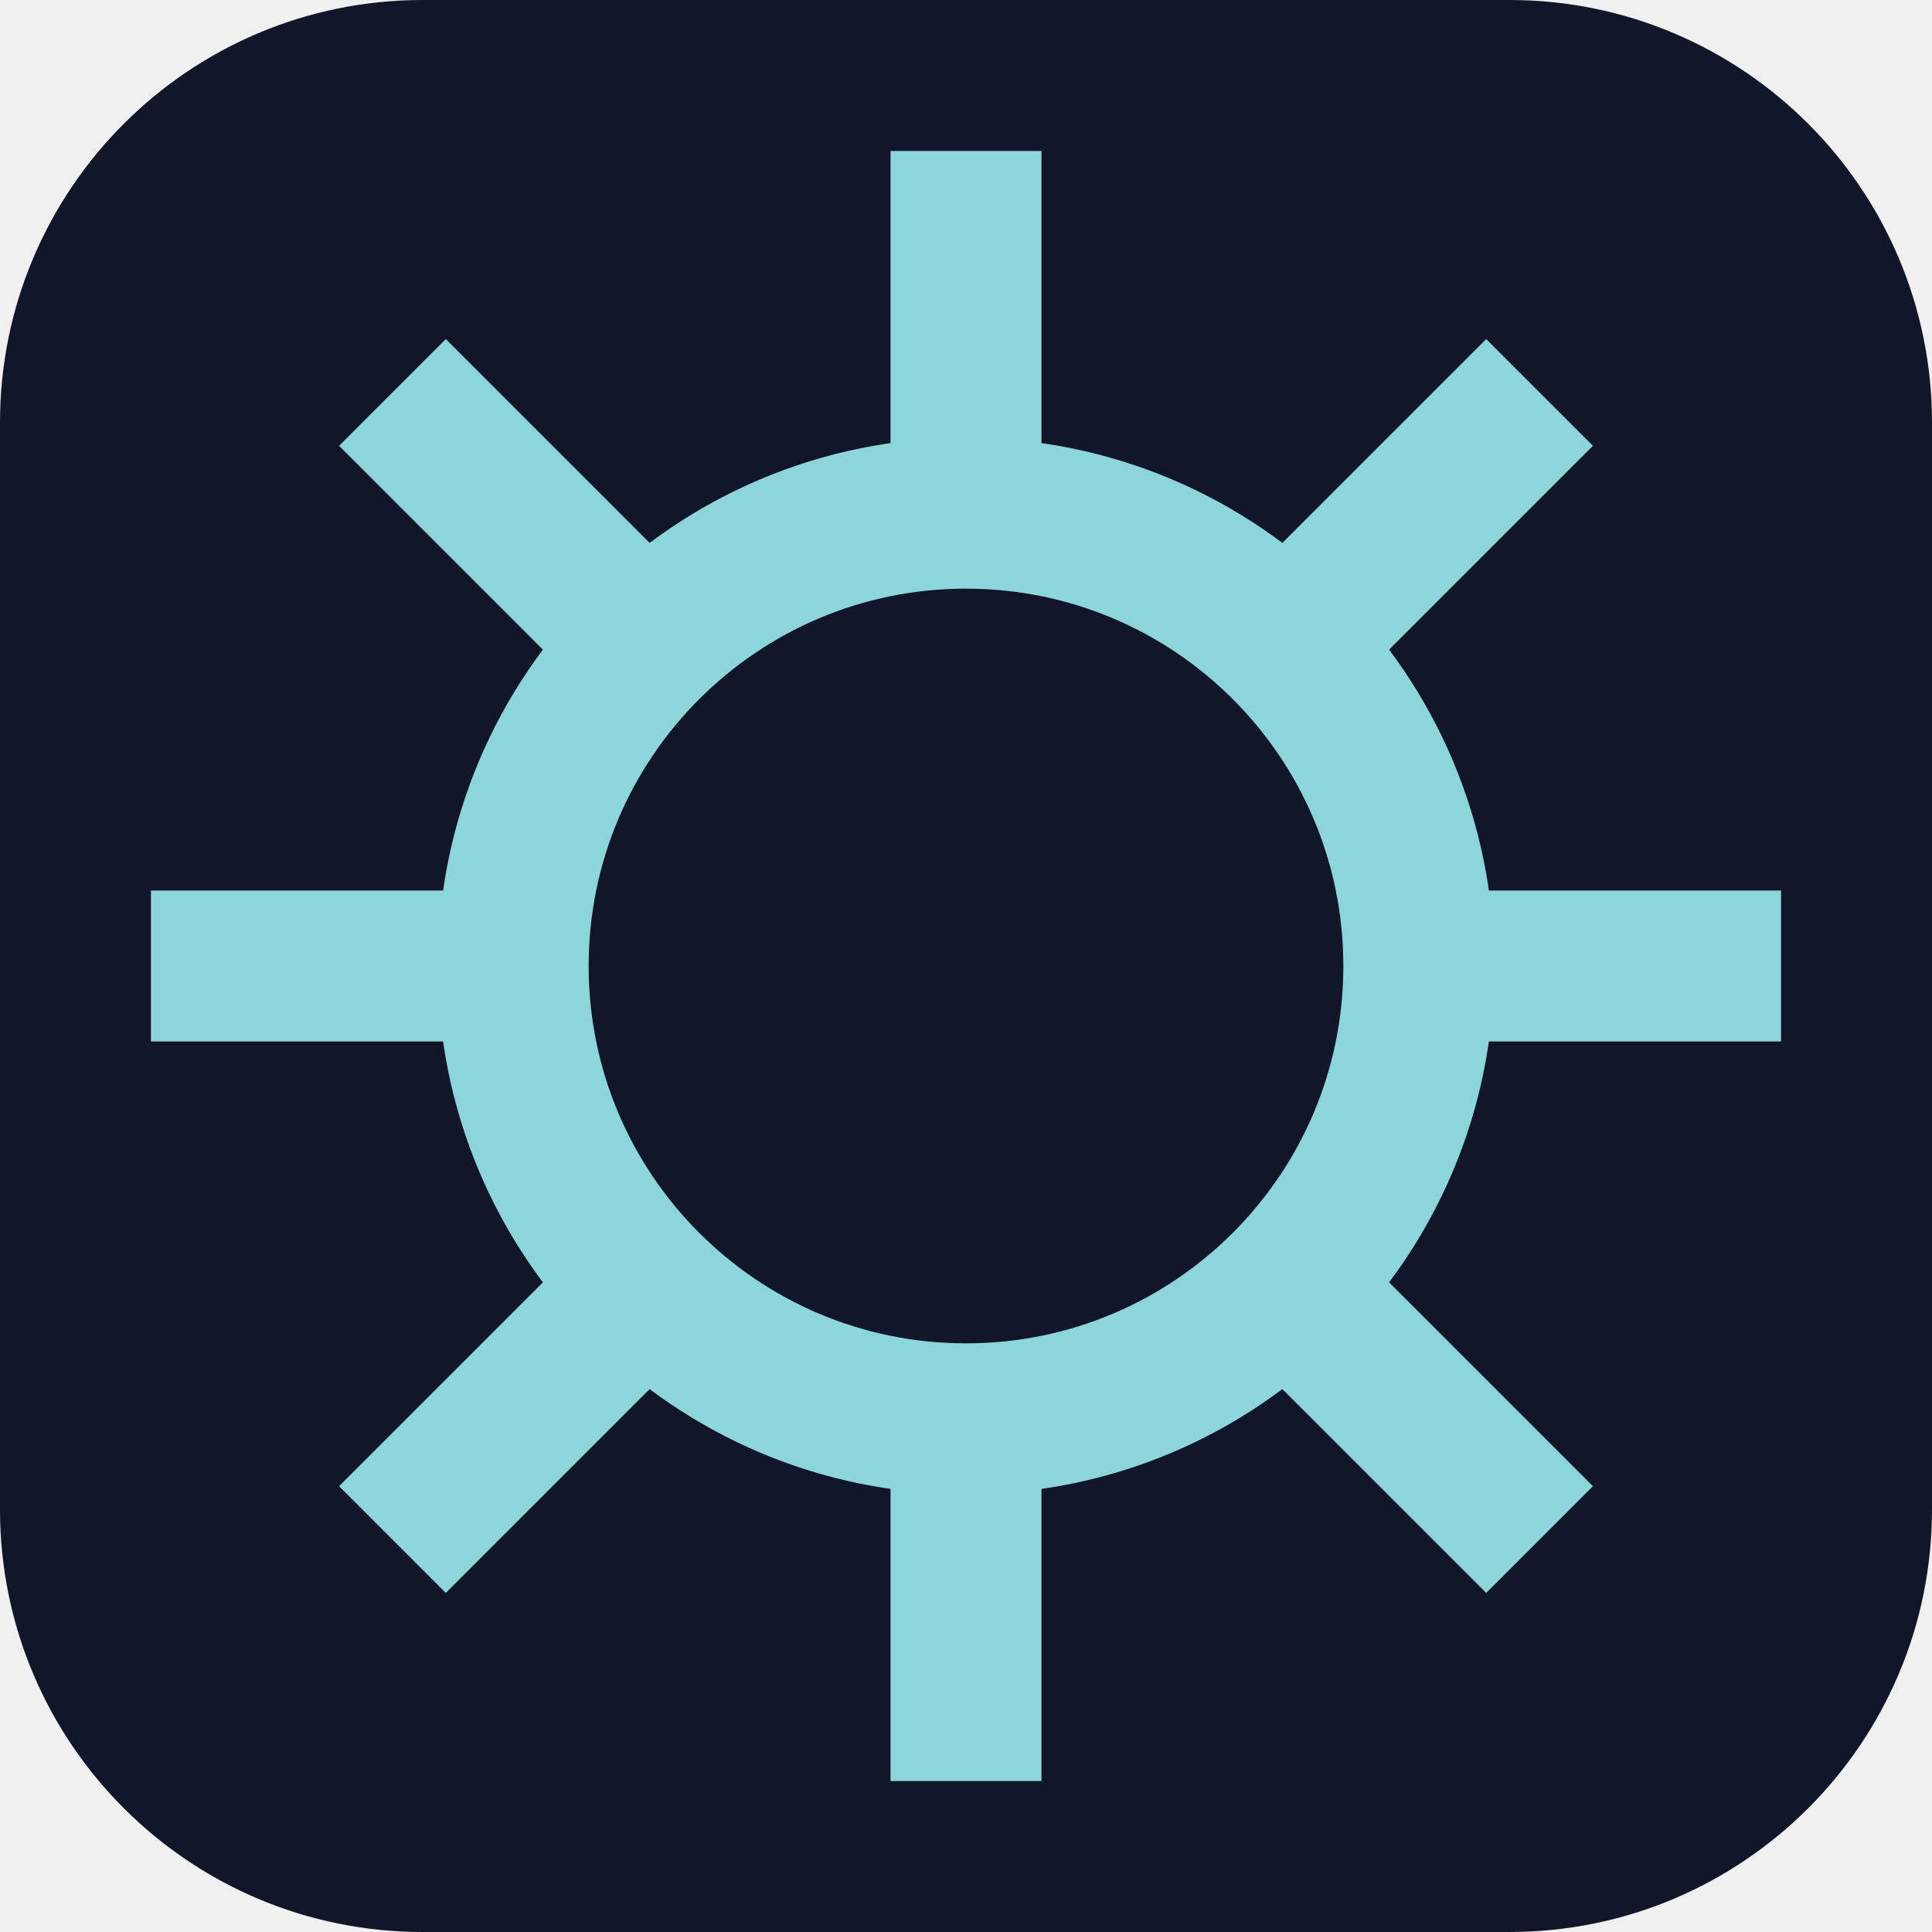
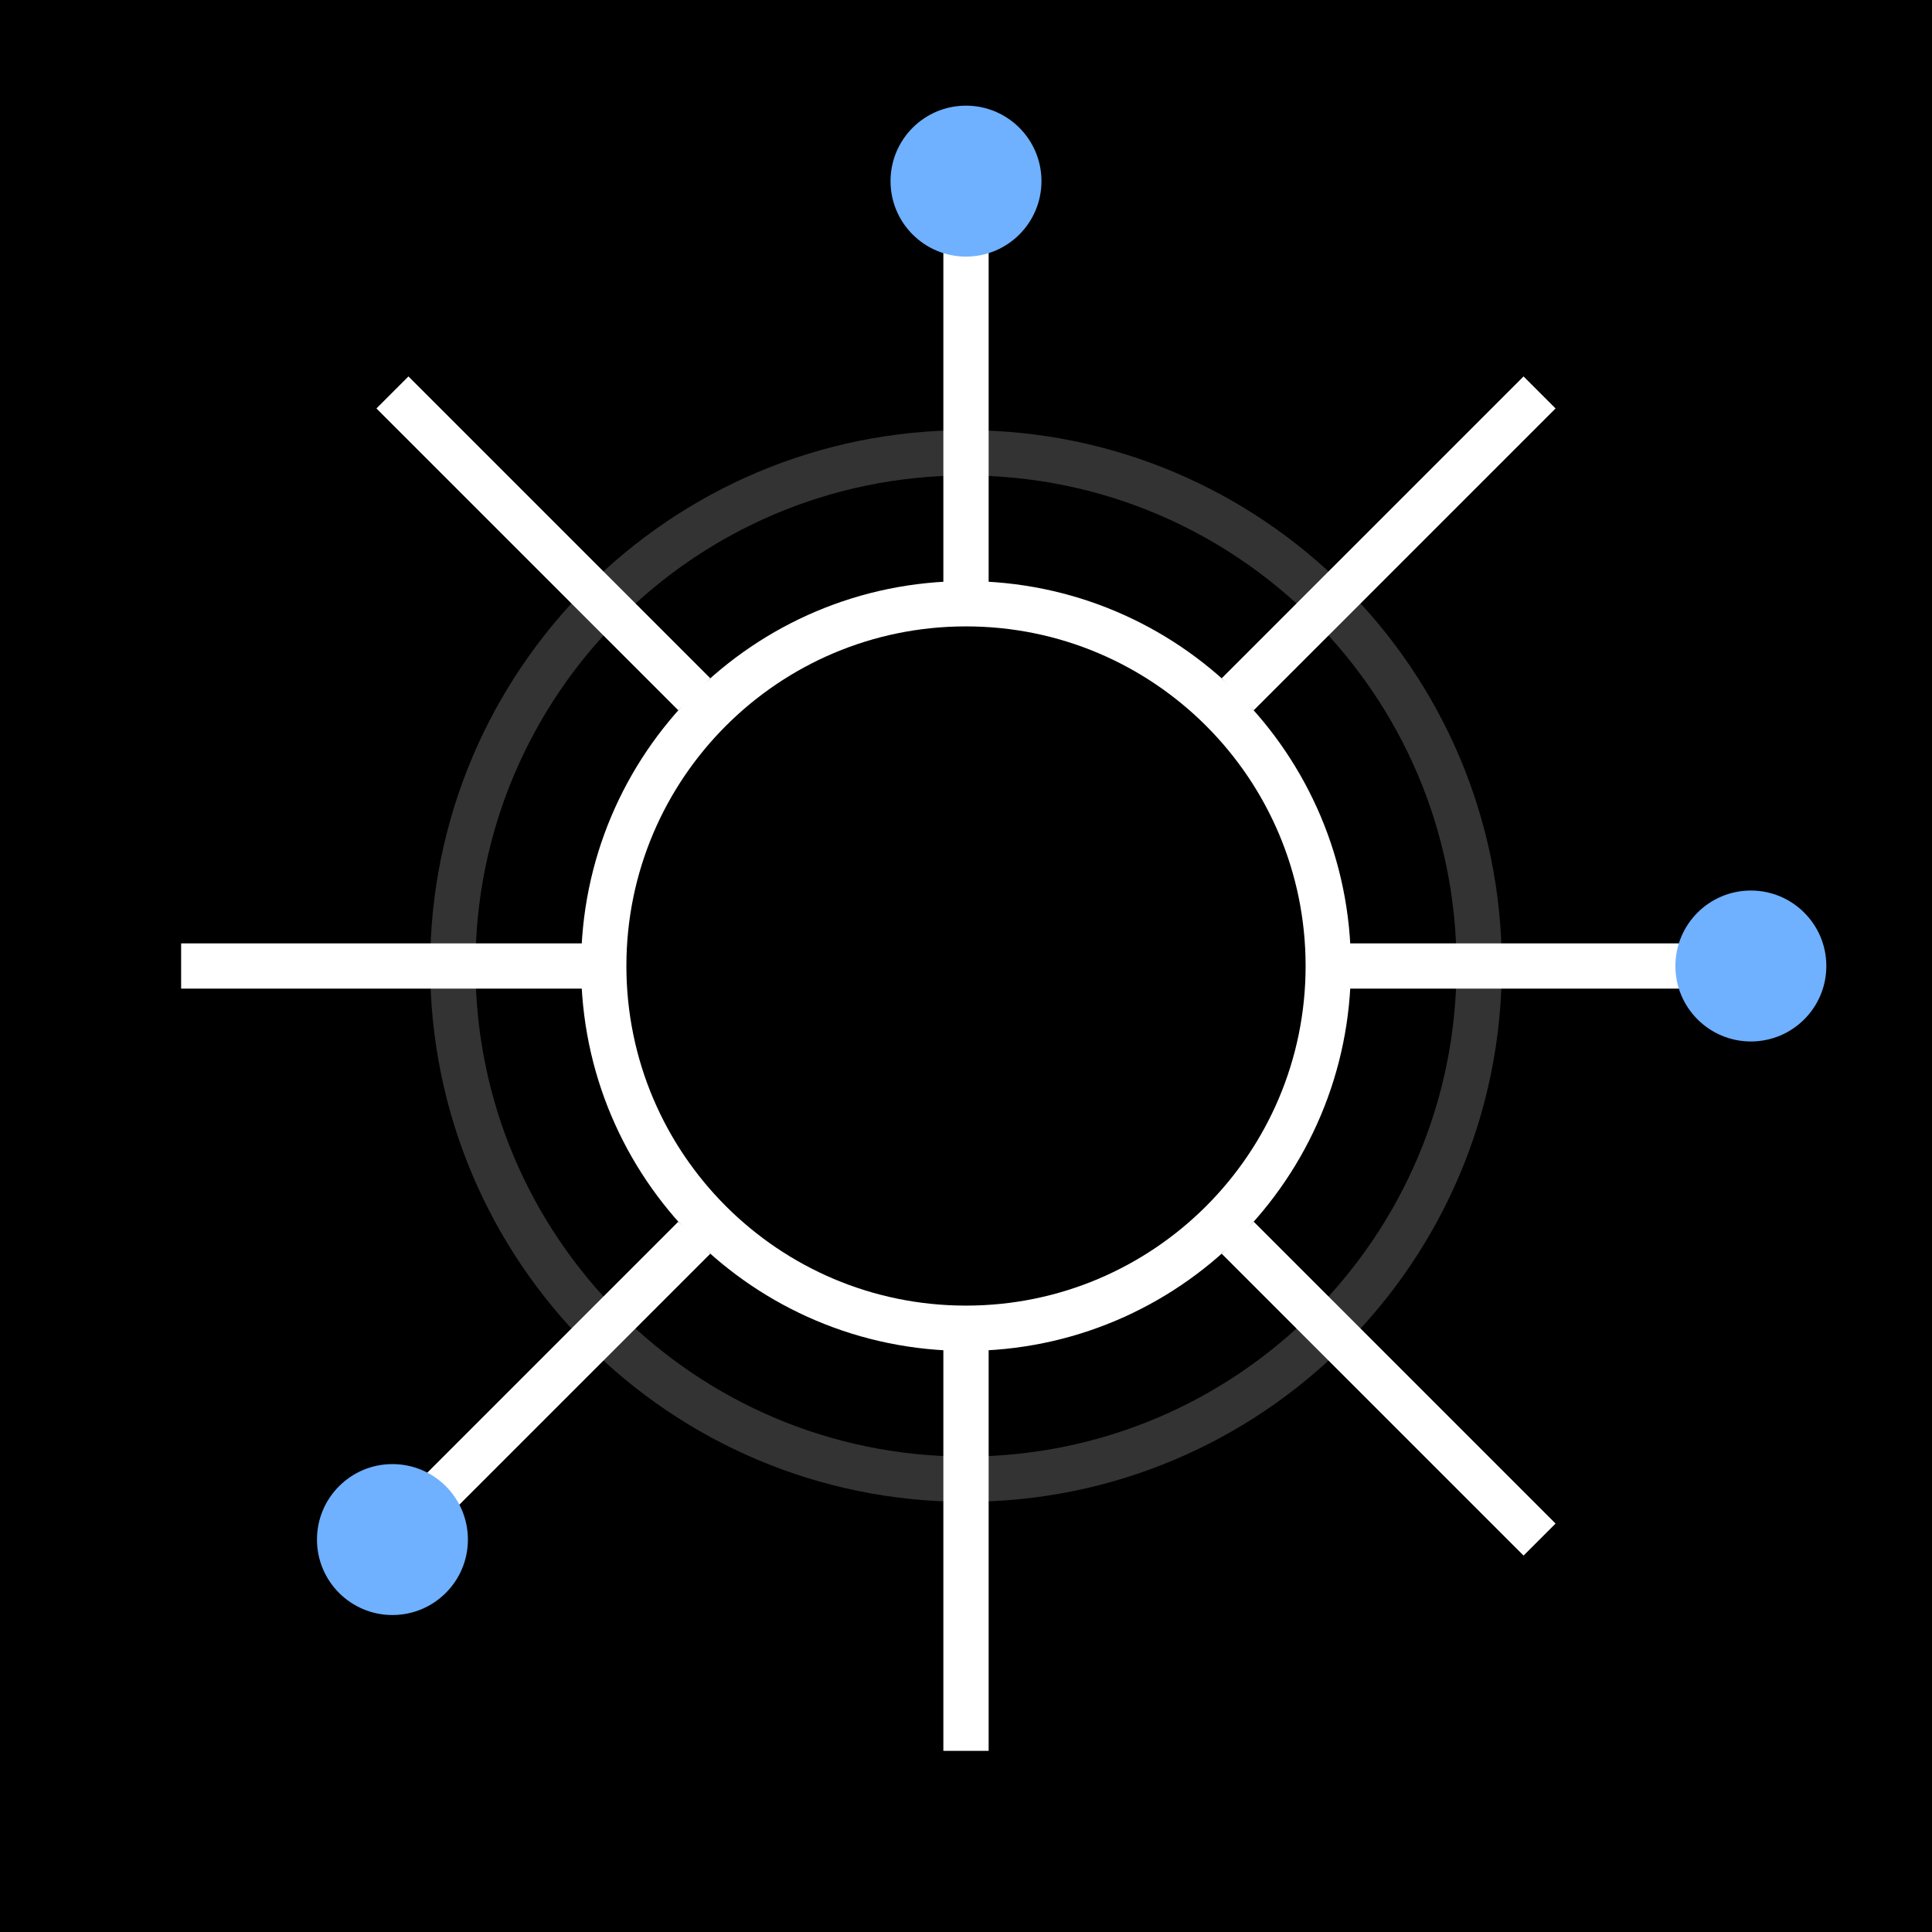
<svg xmlns="http://www.w3.org/2000/svg" viewBox="0 0 64 64">
-   <rect width="64" height="64" rx="14" fill="#111629" />
-   <g fill="none" stroke="#8bd5db" stroke-width="5">
-     <circle cx="32" cy="32" r="15" />
-     <path d="M32 5v12m0 30v12M5 32h12m30 0h12M13 13l9 9m20 20 9 9M13 51l9-9m20-20 9-9" />
+   <rect width="64" height="64" fill="#000" />
+   <g fill="none" stroke="#fff" stroke-width="1.5">
+     <circle cx="32" cy="32" r="12" />
+     <circle cx="32" cy="32" r="17" opacity=".2" />
+     <path d="M32 6v14m0 24v14M6 32h14m24 0h14M13 13l10 10m18 18 10 10M13 51l10-10m18-18 10-10" />
+   </g>
+   <g fill="#6fb0ff">
+     <circle cx="32" cy="6" r="2.5" />
+     <circle cx="58" cy="32" r="2.5" />
+     <circle cx="13" cy="51" r="2.5" />
  </g>
</svg>
